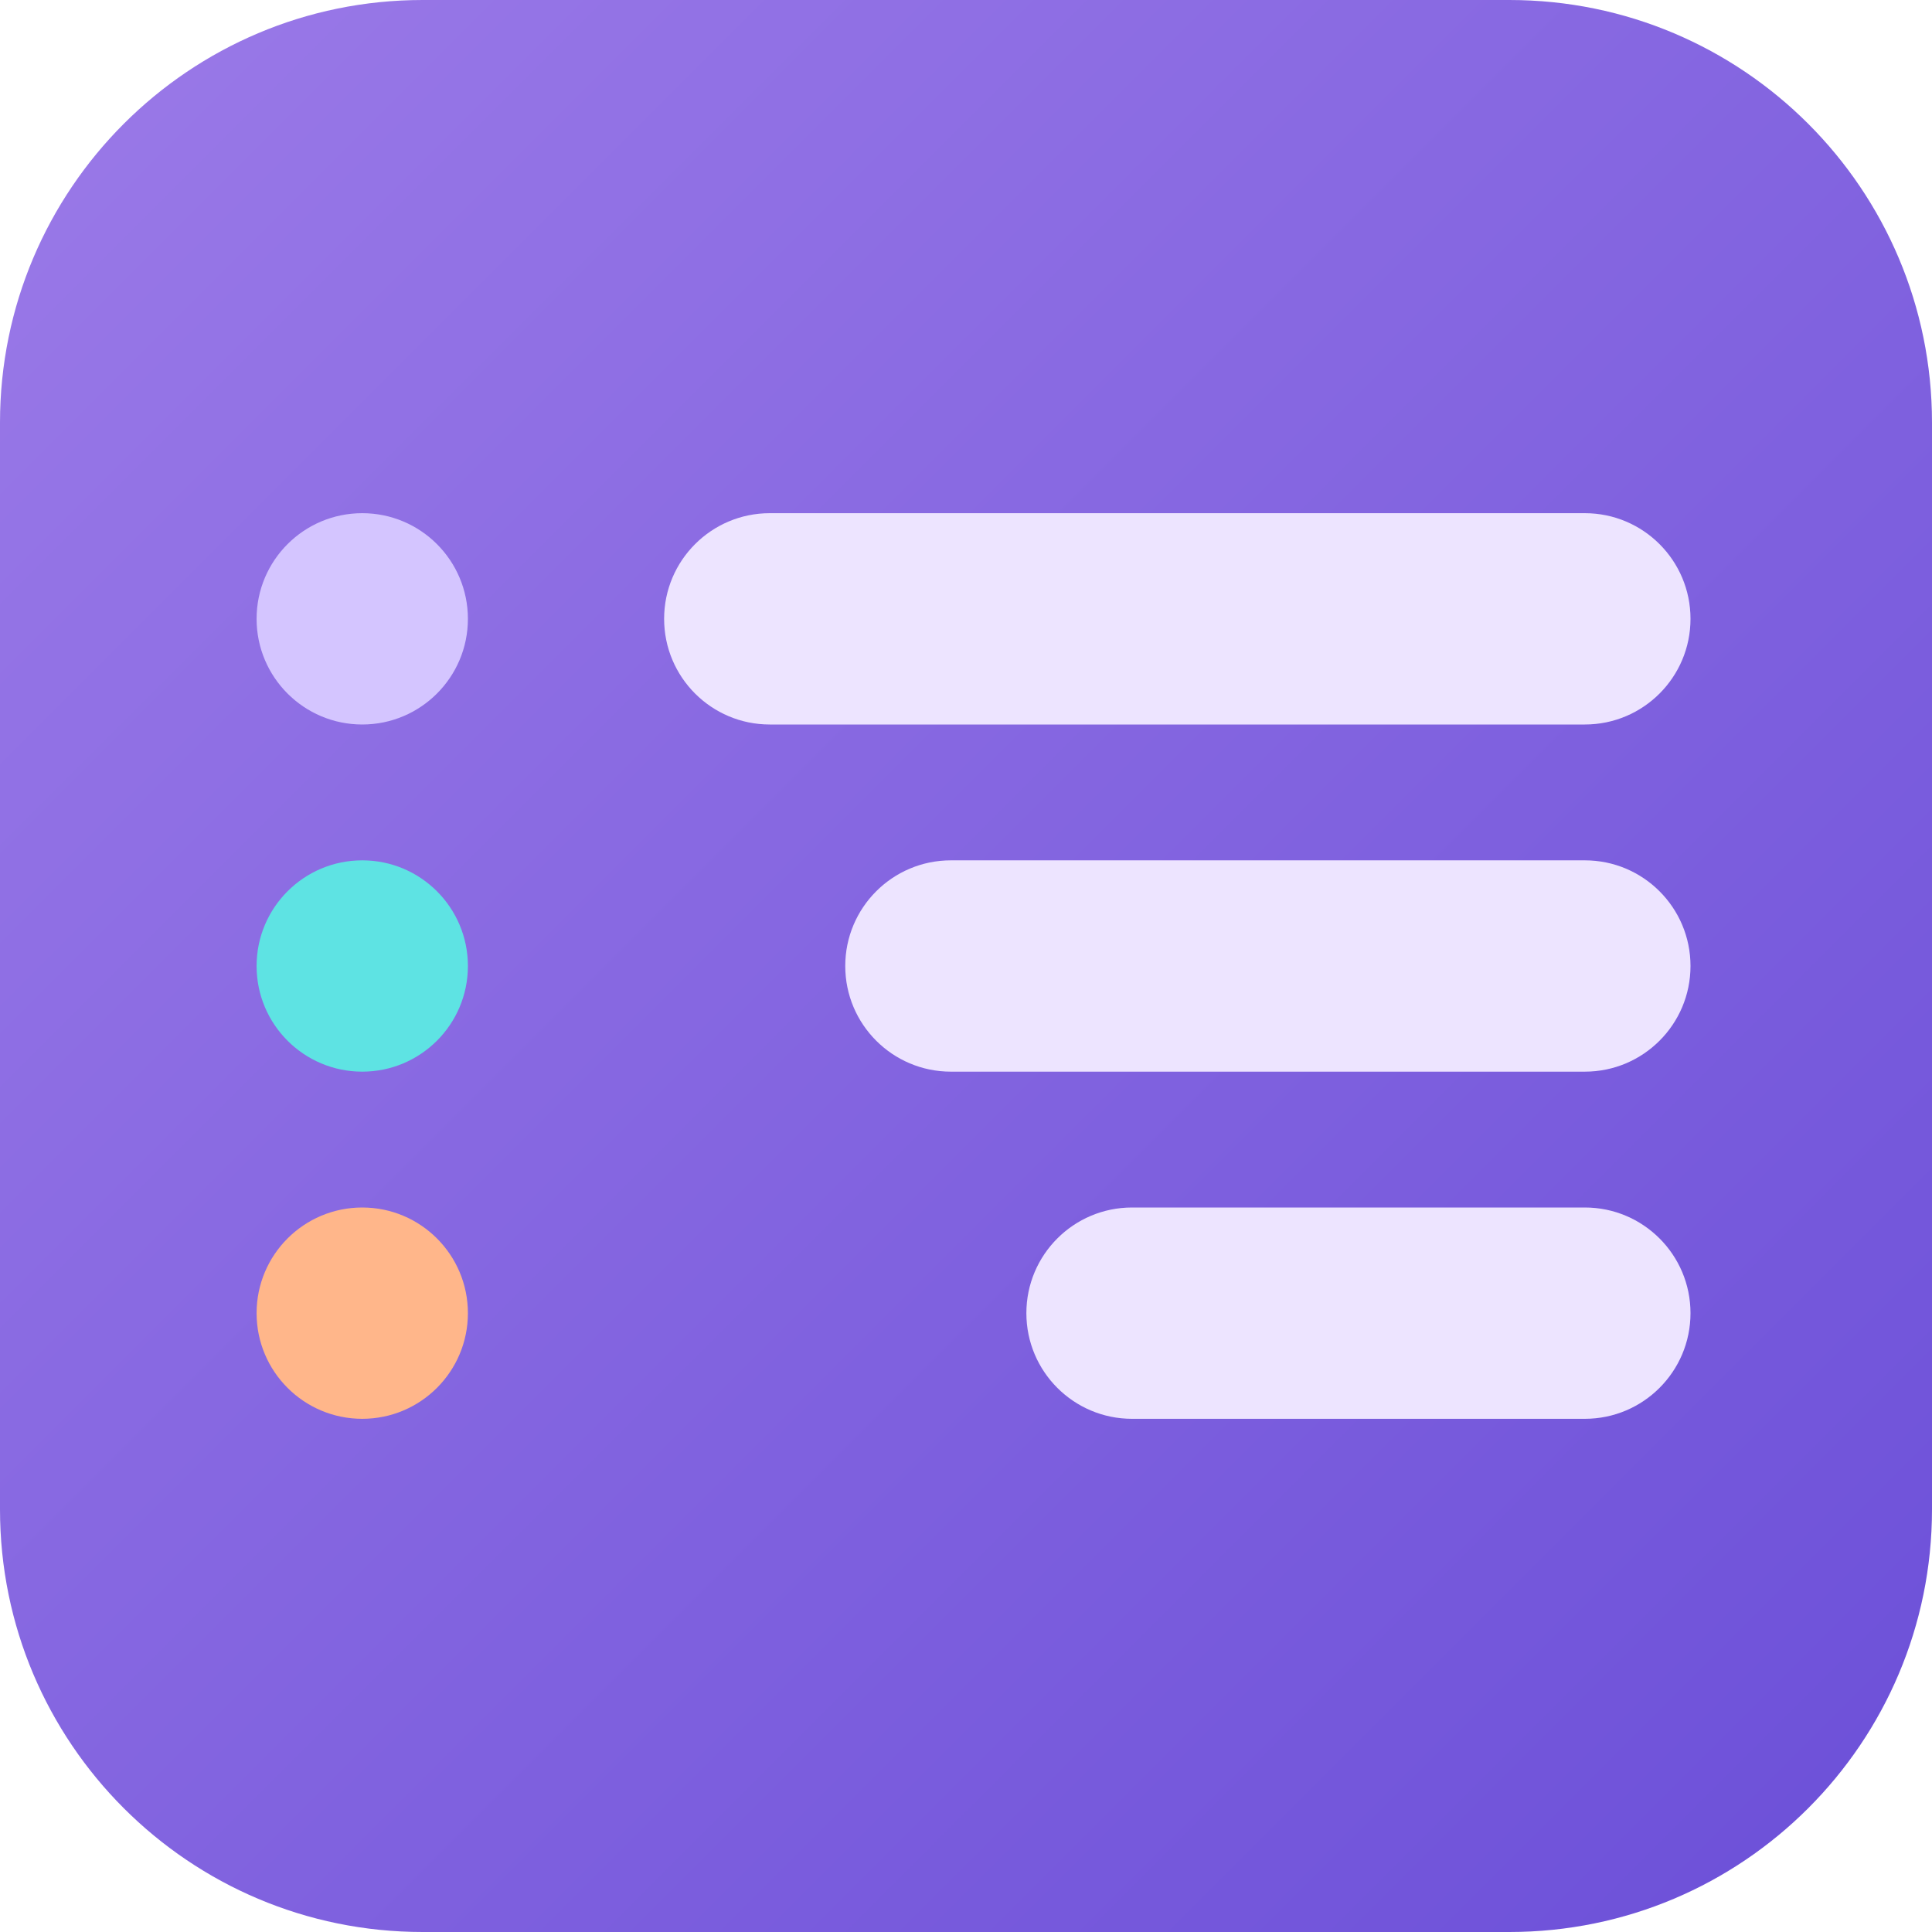
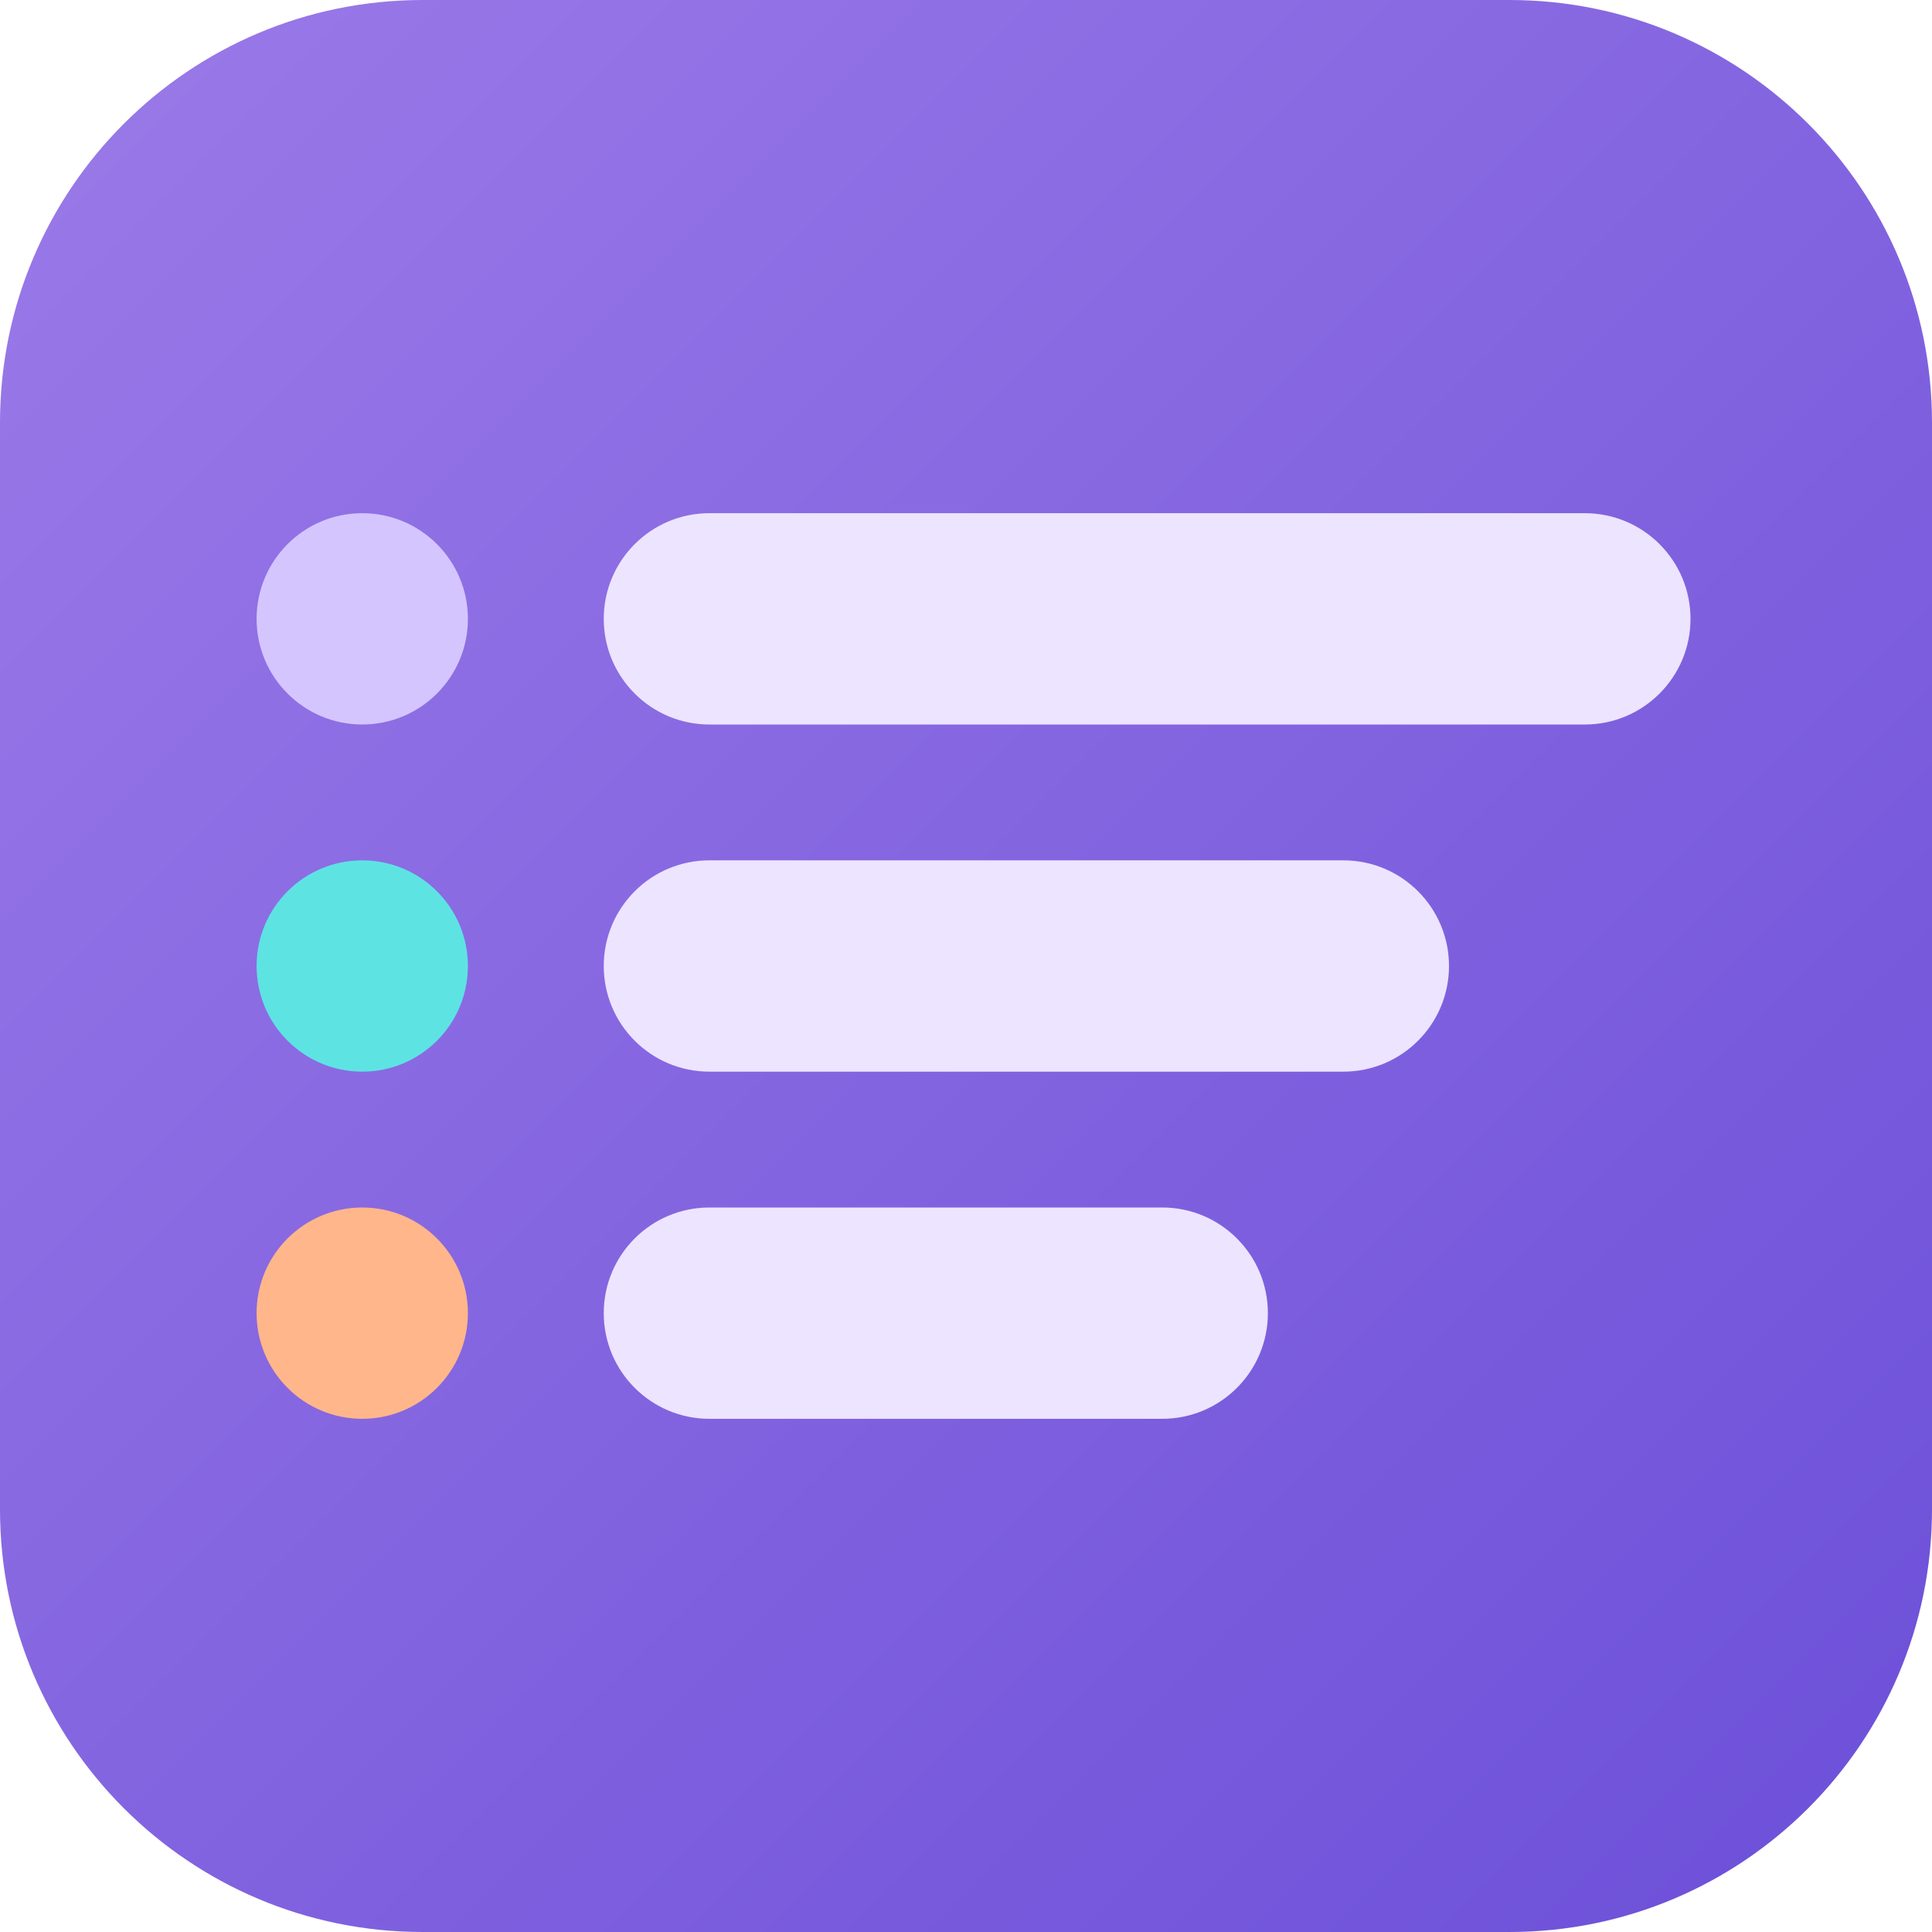
<svg xmlns="http://www.w3.org/2000/svg" width="128" height="128" viewBox="0 0 128 128">
  <defs>
    <linearGradient id="bg" x1="0" y1="0" x2="128" y2="128" gradientUnits="userSpaceOnUse">
      <stop offset="0" stop-color="#9B7AE8" />
      <stop offset="1" stop-color="#6B4FD8" />
    </linearGradient>
  </defs>
  <rect width="128" height="128" rx="28" fill="url(#bg)" />
-   <rect x="44" y="34" width="68" height="14" rx="7" fill="#EDE4FF" />
-   <rect x="56" y="57" width="56" height="14" rx="7" fill="#EDE4FF" />
-   <rect x="68" y="80" width="44" height="14" rx="7" fill="#EDE4FF" />
+   <rect x="40" y="34" width="72" height="14" rx="7" fill="#EDE4FF" />
+   <rect x="40" y="57" width="56" height="14" rx="7" fill="#EDE4FF" />
+   <rect x="40" y="80" width="44" height="14" rx="7" fill="#EDE4FF" />
  <circle cx="24" cy="41" r="7" fill="#D4C5FF" />
  <circle cx="24" cy="64" r="7" fill="#5EE3E3" />
  <circle cx="24" cy="87" r="7" fill="#FFB68A" />
</svg>
